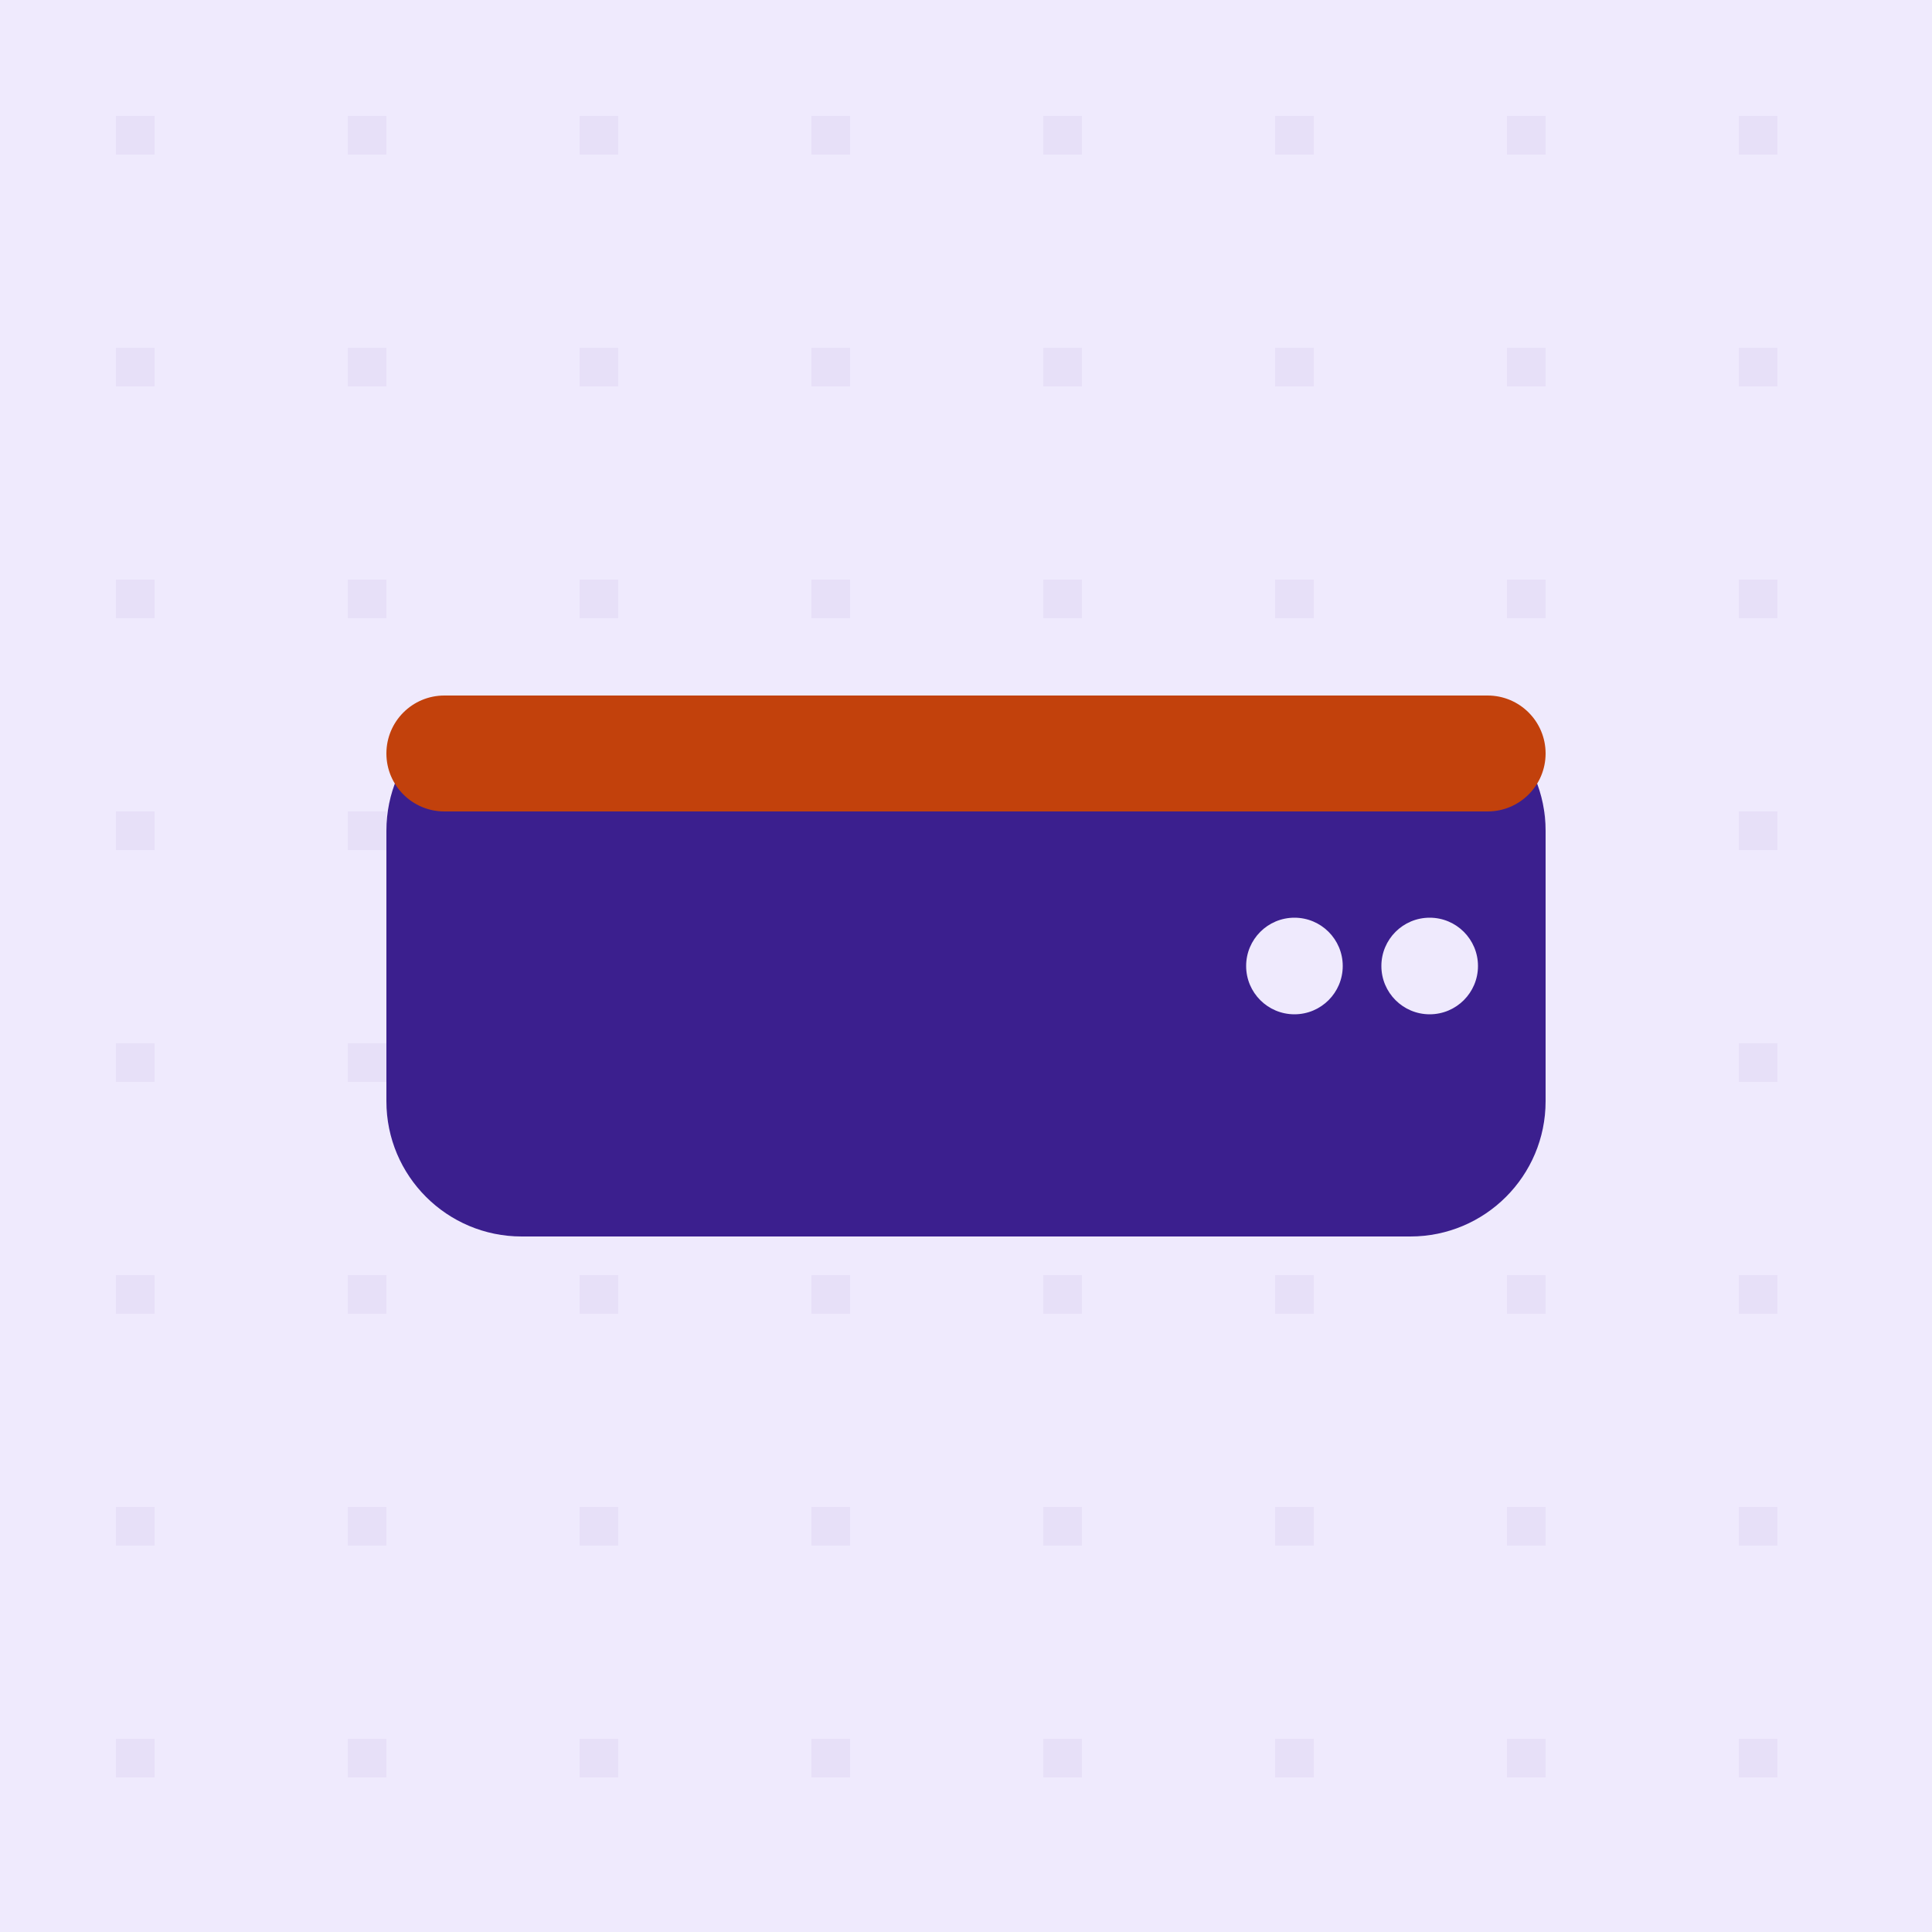
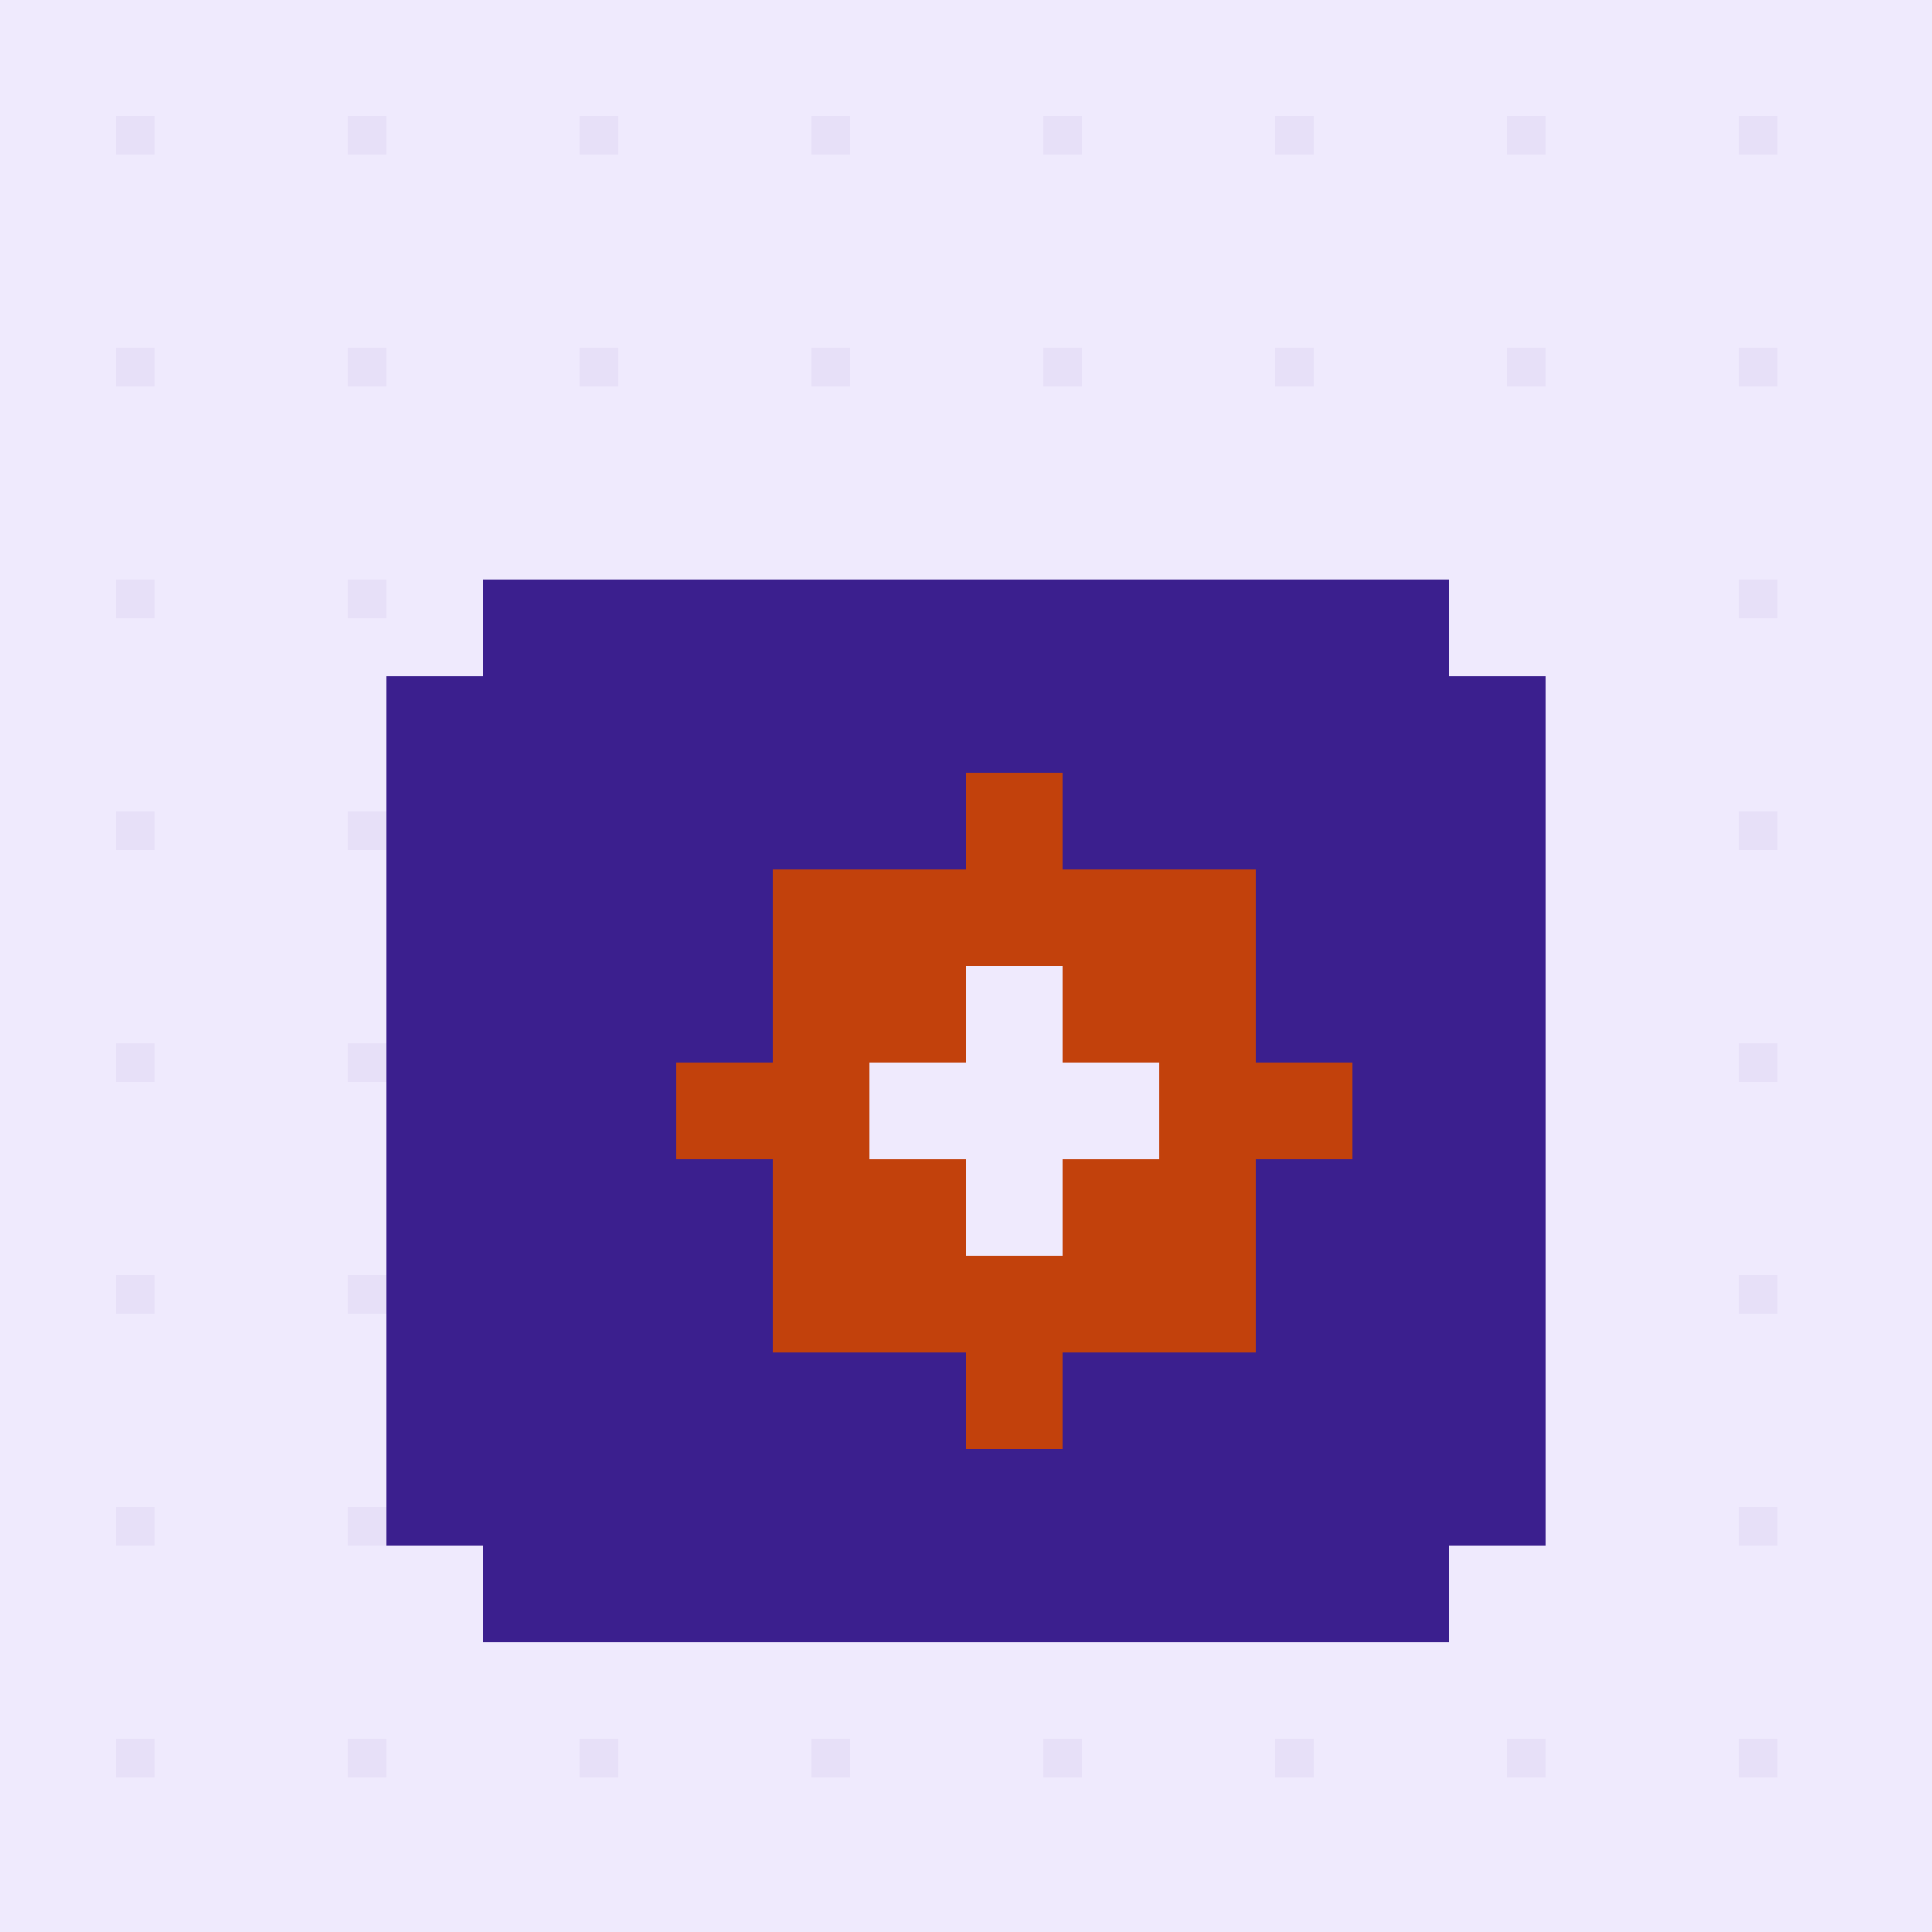
- <svg xmlns="http://www.w3.org/2000/svg" width="200" height="200" viewBox="0 0 200 200">
+ <svg xmlns="http://www.w3.org/2000/svg" width="200" height="200" viewBox="0 0 200 200" shape-rendering="crispEdges">
  <rect width="200" height="200" fill="#efeafd" />
  <rect x="12" y="12" width="4" height="4" fill="#3b1f8e" opacity="0.05" />
  <rect x="36" y="12" width="4" height="4" fill="#3b1f8e" opacity="0.05" />
  <rect x="60" y="12" width="4" height="4" fill="#3b1f8e" opacity="0.05" />
  <rect x="84" y="12" width="4" height="4" fill="#3b1f8e" opacity="0.05" />
  <rect x="108" y="12" width="4" height="4" fill="#3b1f8e" opacity="0.05" />
  <rect x="132" y="12" width="4" height="4" fill="#3b1f8e" opacity="0.05" />
  <rect x="156" y="12" width="4" height="4" fill="#3b1f8e" opacity="0.05" />
  <rect x="180" y="12" width="4" height="4" fill="#3b1f8e" opacity="0.05" />
  <rect x="12" y="36" width="4" height="4" fill="#3b1f8e" opacity="0.05" />
  <rect x="36" y="36" width="4" height="4" fill="#3b1f8e" opacity="0.05" />
  <rect x="60" y="36" width="4" height="4" fill="#3b1f8e" opacity="0.05" />
  <rect x="84" y="36" width="4" height="4" fill="#3b1f8e" opacity="0.05" />
  <rect x="108" y="36" width="4" height="4" fill="#3b1f8e" opacity="0.05" />
  <rect x="132" y="36" width="4" height="4" fill="#3b1f8e" opacity="0.05" />
  <rect x="156" y="36" width="4" height="4" fill="#3b1f8e" opacity="0.05" />
  <rect x="180" y="36" width="4" height="4" fill="#3b1f8e" opacity="0.05" />
  <rect x="12" y="60" width="4" height="4" fill="#3b1f8e" opacity="0.05" />
  <rect x="36" y="60" width="4" height="4" fill="#3b1f8e" opacity="0.05" />
  <rect x="60" y="60" width="4" height="4" fill="#3b1f8e" opacity="0.05" />
  <rect x="84" y="60" width="4" height="4" fill="#3b1f8e" opacity="0.05" />
  <rect x="108" y="60" width="4" height="4" fill="#3b1f8e" opacity="0.05" />
  <rect x="132" y="60" width="4" height="4" fill="#3b1f8e" opacity="0.05" />
  <rect x="156" y="60" width="4" height="4" fill="#3b1f8e" opacity="0.05" />
  <rect x="180" y="60" width="4" height="4" fill="#3b1f8e" opacity="0.05" />
  <rect x="12" y="84" width="4" height="4" fill="#3b1f8e" opacity="0.05" />
  <rect x="36" y="84" width="4" height="4" fill="#3b1f8e" opacity="0.05" />
  <rect x="60" y="84" width="4" height="4" fill="#3b1f8e" opacity="0.05" />
  <rect x="84" y="84" width="4" height="4" fill="#3b1f8e" opacity="0.05" />
  <rect x="108" y="84" width="4" height="4" fill="#3b1f8e" opacity="0.05" />
  <rect x="132" y="84" width="4" height="4" fill="#3b1f8e" opacity="0.05" />
  <rect x="156" y="84" width="4" height="4" fill="#3b1f8e" opacity="0.05" />
  <rect x="180" y="84" width="4" height="4" fill="#3b1f8e" opacity="0.05" />
  <rect x="12" y="108" width="4" height="4" fill="#3b1f8e" opacity="0.05" />
  <rect x="36" y="108" width="4" height="4" fill="#3b1f8e" opacity="0.05" />
  <rect x="60" y="108" width="4" height="4" fill="#3b1f8e" opacity="0.05" />
  <rect x="84" y="108" width="4" height="4" fill="#3b1f8e" opacity="0.05" />
  <rect x="108" y="108" width="4" height="4" fill="#3b1f8e" opacity="0.05" />
  <rect x="132" y="108" width="4" height="4" fill="#3b1f8e" opacity="0.05" />
  <rect x="156" y="108" width="4" height="4" fill="#3b1f8e" opacity="0.05" />
  <rect x="180" y="108" width="4" height="4" fill="#3b1f8e" opacity="0.05" />
  <rect x="12" y="132" width="4" height="4" fill="#3b1f8e" opacity="0.05" />
  <rect x="36" y="132" width="4" height="4" fill="#3b1f8e" opacity="0.05" />
  <rect x="60" y="132" width="4" height="4" fill="#3b1f8e" opacity="0.05" />
  <rect x="84" y="132" width="4" height="4" fill="#3b1f8e" opacity="0.05" />
  <rect x="108" y="132" width="4" height="4" fill="#3b1f8e" opacity="0.05" />
  <rect x="132" y="132" width="4" height="4" fill="#3b1f8e" opacity="0.05" />
  <rect x="156" y="132" width="4" height="4" fill="#3b1f8e" opacity="0.05" />
  <rect x="180" y="132" width="4" height="4" fill="#3b1f8e" opacity="0.05" />
  <rect x="12" y="156" width="4" height="4" fill="#3b1f8e" opacity="0.05" />
  <rect x="36" y="156" width="4" height="4" fill="#3b1f8e" opacity="0.05" />
  <rect x="60" y="156" width="4" height="4" fill="#3b1f8e" opacity="0.05" />
  <rect x="84" y="156" width="4" height="4" fill="#3b1f8e" opacity="0.05" />
  <rect x="108" y="156" width="4" height="4" fill="#3b1f8e" opacity="0.05" />
  <rect x="132" y="156" width="4" height="4" fill="#3b1f8e" opacity="0.05" />
  <rect x="156" y="156" width="4" height="4" fill="#3b1f8e" opacity="0.05" />
  <rect x="180" y="156" width="4" height="4" fill="#3b1f8e" opacity="0.05" />
  <rect x="12" y="180" width="4" height="4" fill="#3b1f8e" opacity="0.05" />
  <rect x="36" y="180" width="4" height="4" fill="#3b1f8e" opacity="0.05" />
  <rect x="60" y="180" width="4" height="4" fill="#3b1f8e" opacity="0.05" />
  <rect x="84" y="180" width="4" height="4" fill="#3b1f8e" opacity="0.05" />
  <rect x="108" y="180" width="4" height="4" fill="#3b1f8e" opacity="0.05" />
  <rect x="132" y="180" width="4" height="4" fill="#3b1f8e" opacity="0.05" />
  <rect x="156" y="180" width="4" height="4" fill="#3b1f8e" opacity="0.05" />
  <rect x="180" y="180" width="4" height="4" fill="#3b1f8e" opacity="0.05" />
-   <rect x="40" y="72" width="120" height="56" rx="14" fill="#3b1f8e" />
-   <rect x="40" y="72" width="120" height="12" rx="6" fill="#c2410c" />
-   <circle cx="148" cy="100" r="5" fill="#efeafd" />
-   <circle cx="134" cy="100" r="5" fill="#efeafd" />
+   <rect x="40" y="60" width="10" height="10" fill="#3b1f8e" />
+   <rect x="50" y="60" width="10" height="10" fill="#3b1f8e" />
+   <rect x="60" y="60" width="10" height="10" fill="#3b1f8e" />
+   <rect x="70" y="60" width="10" height="10" fill="#3b1f8e" />
+   <rect x="80" y="60" width="10" height="10" fill="#3b1f8e" />
+   <rect x="90" y="60" width="10" height="10" fill="#3b1f8e" />
+   <rect x="100" y="60" width="10" height="10" fill="#3b1f8e" />
+   <rect x="110" y="60" width="10" height="10" fill="#3b1f8e" />
+   <rect x="120" y="60" width="10" height="10" fill="#3b1f8e" />
+   <rect x="130" y="60" width="10" height="10" fill="#3b1f8e" />
+   <rect x="140" y="60" width="10" height="10" fill="#3b1f8e" />
+   <rect x="150" y="60" width="10" height="10" fill="#3b1f8e" />
+   <rect x="40" y="70" width="10" height="10" fill="#3b1f8e" />
+   <rect x="50" y="70" width="10" height="10" fill="#3b1f8e" />
+   <rect x="60" y="70" width="10" height="10" fill="#3b1f8e" />
+   <rect x="70" y="70" width="10" height="10" fill="#3b1f8e" />
+   <rect x="80" y="70" width="10" height="10" fill="#3b1f8e" />
+   <rect x="90" y="70" width="10" height="10" fill="#3b1f8e" />
+   <rect x="100" y="70" width="10" height="10" fill="#3b1f8e" />
+   <rect x="110" y="70" width="10" height="10" fill="#3b1f8e" />
+   <rect x="120" y="70" width="10" height="10" fill="#3b1f8e" />
+   <rect x="130" y="70" width="10" height="10" fill="#3b1f8e" />
+   <rect x="140" y="70" width="10" height="10" fill="#3b1f8e" />
+   <rect x="150" y="70" width="10" height="10" fill="#3b1f8e" />
+   <rect x="40" y="80" width="10" height="10" fill="#3b1f8e" />
+   <rect x="50" y="80" width="10" height="10" fill="#3b1f8e" />
+   <rect x="60" y="80" width="10" height="10" fill="#3b1f8e" />
+   <rect x="70" y="80" width="10" height="10" fill="#3b1f8e" />
+   <rect x="80" y="80" width="10" height="10" fill="#3b1f8e" />
+   <rect x="90" y="80" width="10" height="10" fill="#3b1f8e" />
+   <rect x="100" y="80" width="10" height="10" fill="#3b1f8e" />
+   <rect x="110" y="80" width="10" height="10" fill="#3b1f8e" />
+   <rect x="120" y="80" width="10" height="10" fill="#3b1f8e" />
+   <rect x="130" y="80" width="10" height="10" fill="#3b1f8e" />
+   <rect x="140" y="80" width="10" height="10" fill="#3b1f8e" />
+   <rect x="150" y="80" width="10" height="10" fill="#3b1f8e" />
+   <rect x="40" y="90" width="10" height="10" fill="#3b1f8e" />
+   <rect x="50" y="90" width="10" height="10" fill="#3b1f8e" />
+   <rect x="60" y="90" width="10" height="10" fill="#3b1f8e" />
+   <rect x="70" y="90" width="10" height="10" fill="#3b1f8e" />
+   <rect x="80" y="90" width="10" height="10" fill="#3b1f8e" />
+   <rect x="90" y="90" width="10" height="10" fill="#3b1f8e" />
+   <rect x="100" y="90" width="10" height="10" fill="#3b1f8e" />
+   <rect x="110" y="90" width="10" height="10" fill="#3b1f8e" />
+   <rect x="120" y="90" width="10" height="10" fill="#3b1f8e" />
+   <rect x="130" y="90" width="10" height="10" fill="#3b1f8e" />
+   <rect x="140" y="90" width="10" height="10" fill="#3b1f8e" />
+   <rect x="150" y="90" width="10" height="10" fill="#3b1f8e" />
+   <rect x="40" y="100" width="10" height="10" fill="#3b1f8e" />
+   <rect x="50" y="100" width="10" height="10" fill="#3b1f8e" />
+   <rect x="60" y="100" width="10" height="10" fill="#3b1f8e" />
+   <rect x="70" y="100" width="10" height="10" fill="#3b1f8e" />
+   <rect x="80" y="100" width="10" height="10" fill="#3b1f8e" />
+   <rect x="90" y="100" width="10" height="10" fill="#3b1f8e" />
+   <rect x="100" y="100" width="10" height="10" fill="#3b1f8e" />
+   <rect x="110" y="100" width="10" height="10" fill="#3b1f8e" />
+   <rect x="120" y="100" width="10" height="10" fill="#3b1f8e" />
+   <rect x="130" y="100" width="10" height="10" fill="#3b1f8e" />
+   <rect x="140" y="100" width="10" height="10" fill="#3b1f8e" />
+   <rect x="150" y="100" width="10" height="10" fill="#3b1f8e" />
+   <rect x="40" y="110" width="10" height="10" fill="#3b1f8e" />
+   <rect x="50" y="110" width="10" height="10" fill="#3b1f8e" />
+   <rect x="60" y="110" width="10" height="10" fill="#3b1f8e" />
+   <rect x="70" y="110" width="10" height="10" fill="#3b1f8e" />
+   <rect x="80" y="110" width="10" height="10" fill="#3b1f8e" />
+   <rect x="90" y="110" width="10" height="10" fill="#3b1f8e" />
+   <rect x="100" y="110" width="10" height="10" fill="#3b1f8e" />
+   <rect x="110" y="110" width="10" height="10" fill="#3b1f8e" />
+   <rect x="120" y="110" width="10" height="10" fill="#3b1f8e" />
+   <rect x="130" y="110" width="10" height="10" fill="#3b1f8e" />
+   <rect x="140" y="110" width="10" height="10" fill="#3b1f8e" />
+   <rect x="150" y="110" width="10" height="10" fill="#3b1f8e" />
+   <rect x="40" y="120" width="10" height="10" fill="#3b1f8e" />
+   <rect x="50" y="120" width="10" height="10" fill="#3b1f8e" />
+   <rect x="60" y="120" width="10" height="10" fill="#3b1f8e" />
+   <rect x="70" y="120" width="10" height="10" fill="#3b1f8e" />
+   <rect x="80" y="120" width="10" height="10" fill="#3b1f8e" />
+   <rect x="90" y="120" width="10" height="10" fill="#3b1f8e" />
+   <rect x="100" y="120" width="10" height="10" fill="#3b1f8e" />
+   <rect x="110" y="120" width="10" height="10" fill="#3b1f8e" />
+   <rect x="120" y="120" width="10" height="10" fill="#3b1f8e" />
+   <rect x="130" y="120" width="10" height="10" fill="#3b1f8e" />
+   <rect x="140" y="120" width="10" height="10" fill="#3b1f8e" />
+   <rect x="150" y="120" width="10" height="10" fill="#3b1f8e" />
+   <rect x="40" y="130" width="10" height="10" fill="#3b1f8e" />
+   <rect x="50" y="130" width="10" height="10" fill="#3b1f8e" />
+   <rect x="60" y="130" width="10" height="10" fill="#3b1f8e" />
+   <rect x="70" y="130" width="10" height="10" fill="#3b1f8e" />
+   <rect x="80" y="130" width="10" height="10" fill="#3b1f8e" />
+   <rect x="90" y="130" width="10" height="10" fill="#3b1f8e" />
+   <rect x="100" y="130" width="10" height="10" fill="#3b1f8e" />
+   <rect x="110" y="130" width="10" height="10" fill="#3b1f8e" />
+   <rect x="120" y="130" width="10" height="10" fill="#3b1f8e" />
+   <rect x="130" y="130" width="10" height="10" fill="#3b1f8e" />
+   <rect x="140" y="130" width="10" height="10" fill="#3b1f8e" />
+   <rect x="150" y="130" width="10" height="10" fill="#3b1f8e" />
+   <rect x="40" y="140" width="10" height="10" fill="#3b1f8e" />
+   <rect x="50" y="140" width="10" height="10" fill="#3b1f8e" />
+   <rect x="60" y="140" width="10" height="10" fill="#3b1f8e" />
+   <rect x="70" y="140" width="10" height="10" fill="#3b1f8e" />
+   <rect x="80" y="140" width="10" height="10" fill="#3b1f8e" />
+   <rect x="90" y="140" width="10" height="10" fill="#3b1f8e" />
+   <rect x="100" y="140" width="10" height="10" fill="#3b1f8e" />
+   <rect x="110" y="140" width="10" height="10" fill="#3b1f8e" />
+   <rect x="120" y="140" width="10" height="10" fill="#3b1f8e" />
+   <rect x="130" y="140" width="10" height="10" fill="#3b1f8e" />
+   <rect x="140" y="140" width="10" height="10" fill="#3b1f8e" />
+   <rect x="150" y="140" width="10" height="10" fill="#3b1f8e" />
+   <rect x="40" y="150" width="10" height="10" fill="#3b1f8e" />
+   <rect x="50" y="150" width="10" height="10" fill="#3b1f8e" />
+   <rect x="60" y="150" width="10" height="10" fill="#3b1f8e" />
+   <rect x="70" y="150" width="10" height="10" fill="#3b1f8e" />
+   <rect x="80" y="150" width="10" height="10" fill="#3b1f8e" />
+   <rect x="90" y="150" width="10" height="10" fill="#3b1f8e" />
+   <rect x="100" y="150" width="10" height="10" fill="#3b1f8e" />
+   <rect x="110" y="150" width="10" height="10" fill="#3b1f8e" />
+   <rect x="120" y="150" width="10" height="10" fill="#3b1f8e" />
+   <rect x="130" y="150" width="10" height="10" fill="#3b1f8e" />
+   <rect x="140" y="150" width="10" height="10" fill="#3b1f8e" />
+   <rect x="150" y="150" width="10" height="10" fill="#3b1f8e" />
+   <rect x="40" y="160" width="10" height="10" fill="#3b1f8e" />
+   <rect x="50" y="160" width="10" height="10" fill="#3b1f8e" />
+   <rect x="60" y="160" width="10" height="10" fill="#3b1f8e" />
+   <rect x="70" y="160" width="10" height="10" fill="#3b1f8e" />
+   <rect x="80" y="160" width="10" height="10" fill="#3b1f8e" />
+   <rect x="90" y="160" width="10" height="10" fill="#3b1f8e" />
+   <rect x="100" y="160" width="10" height="10" fill="#3b1f8e" />
+   <rect x="110" y="160" width="10" height="10" fill="#3b1f8e" />
+   <rect x="120" y="160" width="10" height="10" fill="#3b1f8e" />
+   <rect x="130" y="160" width="10" height="10" fill="#3b1f8e" />
+   <rect x="140" y="160" width="10" height="10" fill="#3b1f8e" />
+   <rect x="150" y="160" width="10" height="10" fill="#3b1f8e" />
+   <rect x="40" y="60" width="10" height="10" fill="#efeafd" />
+   <rect x="150" y="60" width="10" height="10" fill="#efeafd" />
+   <rect x="40" y="160" width="10" height="10" fill="#efeafd" />
+   <rect x="150" y="160" width="10" height="10" fill="#efeafd" />
+   <rect x="100" y="80" width="10" height="10" fill="#c2410c" />
+   <rect x="80" y="90" width="10" height="10" fill="#c2410c" />
+   <rect x="90" y="90" width="10" height="10" fill="#c2410c" />
+   <rect x="100" y="90" width="10" height="10" fill="#c2410c" />
+   <rect x="110" y="90" width="10" height="10" fill="#c2410c" />
+   <rect x="120" y="90" width="10" height="10" fill="#c2410c" />
+   <rect x="80" y="100" width="10" height="10" fill="#c2410c" />
+   <rect x="90" y="100" width="10" height="10" fill="#c2410c" />
+   <rect x="100" y="100" width="10" height="10" fill="#c2410c" />
+   <rect x="110" y="100" width="10" height="10" fill="#c2410c" />
+   <rect x="120" y="100" width="10" height="10" fill="#c2410c" />
+   <rect x="70" y="110" width="10" height="10" fill="#c2410c" />
+   <rect x="80" y="110" width="10" height="10" fill="#c2410c" />
+   <rect x="90" y="110" width="10" height="10" fill="#c2410c" />
+   <rect x="100" y="110" width="10" height="10" fill="#c2410c" />
+   <rect x="110" y="110" width="10" height="10" fill="#c2410c" />
+   <rect x="120" y="110" width="10" height="10" fill="#c2410c" />
+   <rect x="130" y="110" width="10" height="10" fill="#c2410c" />
+   <rect x="80" y="120" width="10" height="10" fill="#c2410c" />
+   <rect x="90" y="120" width="10" height="10" fill="#c2410c" />
+   <rect x="100" y="120" width="10" height="10" fill="#c2410c" />
+   <rect x="110" y="120" width="10" height="10" fill="#c2410c" />
+   <rect x="120" y="120" width="10" height="10" fill="#c2410c" />
+   <rect x="80" y="130" width="10" height="10" fill="#c2410c" />
+   <rect x="90" y="130" width="10" height="10" fill="#c2410c" />
+   <rect x="100" y="130" width="10" height="10" fill="#c2410c" />
+   <rect x="110" y="130" width="10" height="10" fill="#c2410c" />
+   <rect x="120" y="130" width="10" height="10" fill="#c2410c" />
+   <rect x="100" y="140" width="10" height="10" fill="#c2410c" />
+   <rect x="100" y="100" width="10" height="10" fill="#efeafd" />
+   <rect x="90" y="110" width="10" height="10" fill="#efeafd" />
+   <rect x="100" y="110" width="10" height="10" fill="#efeafd" />
+   <rect x="110" y="110" width="10" height="10" fill="#efeafd" />
+   <rect x="100" y="120" width="10" height="10" fill="#efeafd" />
</svg>
